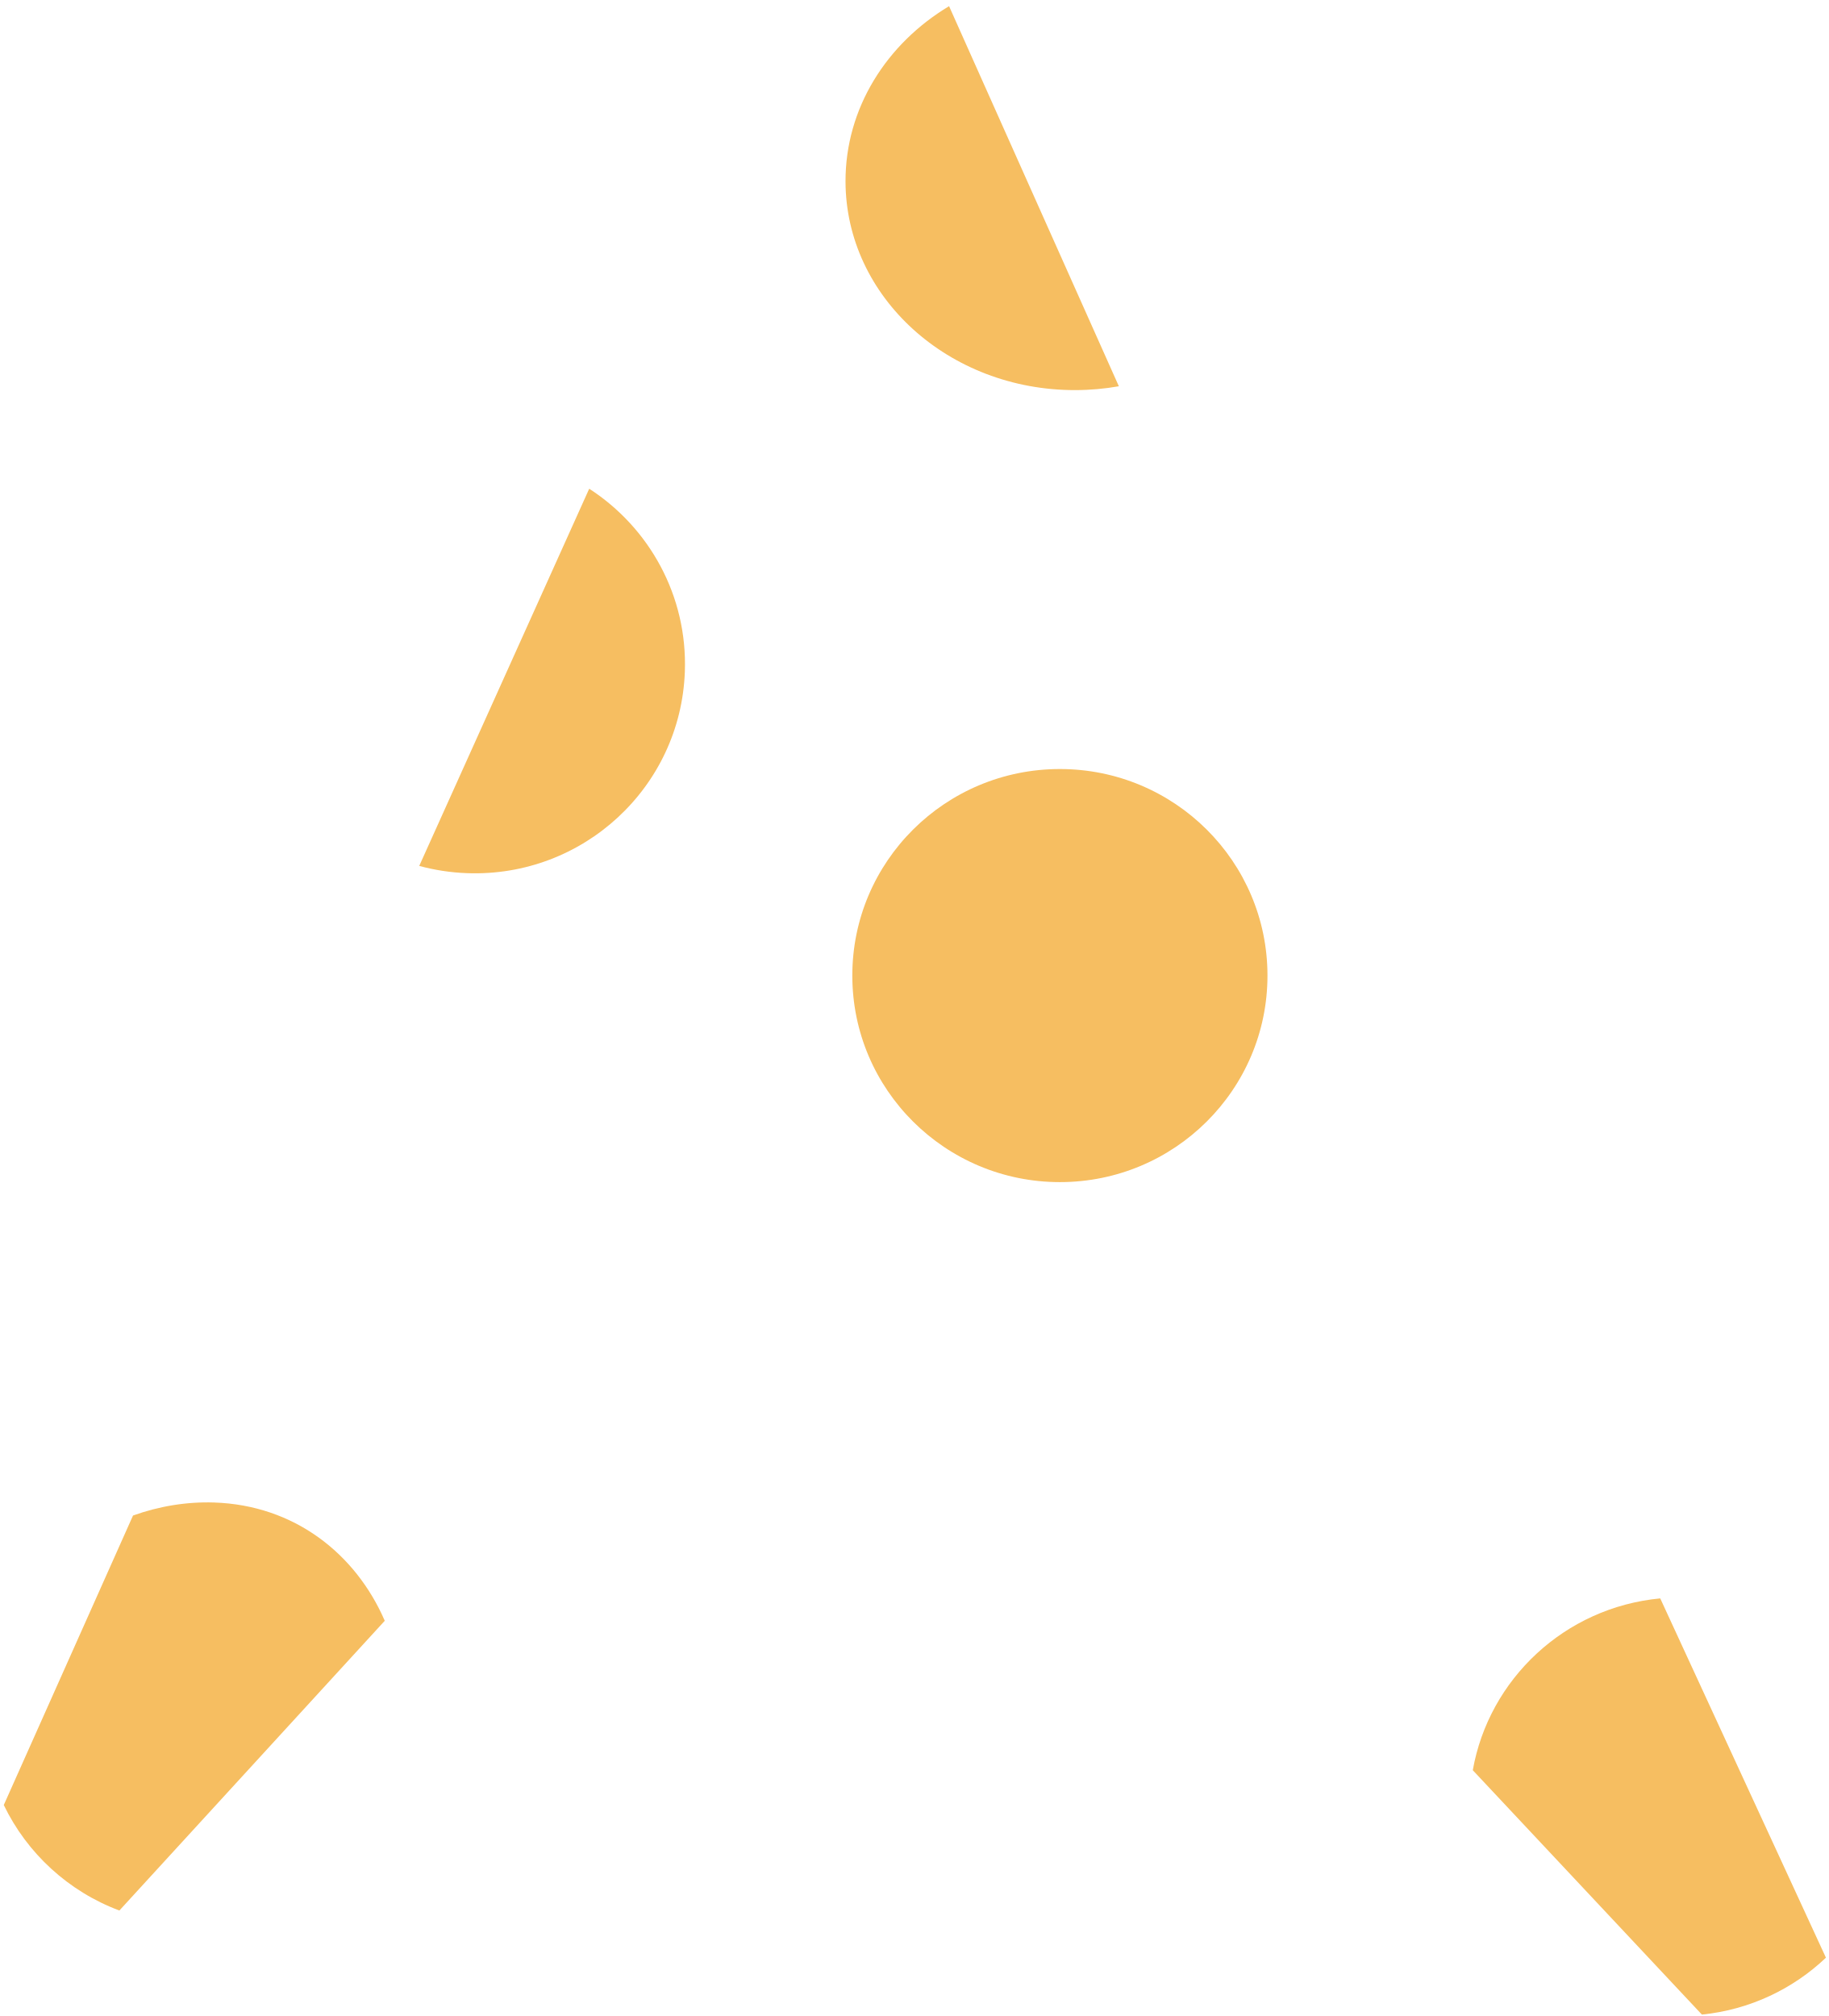
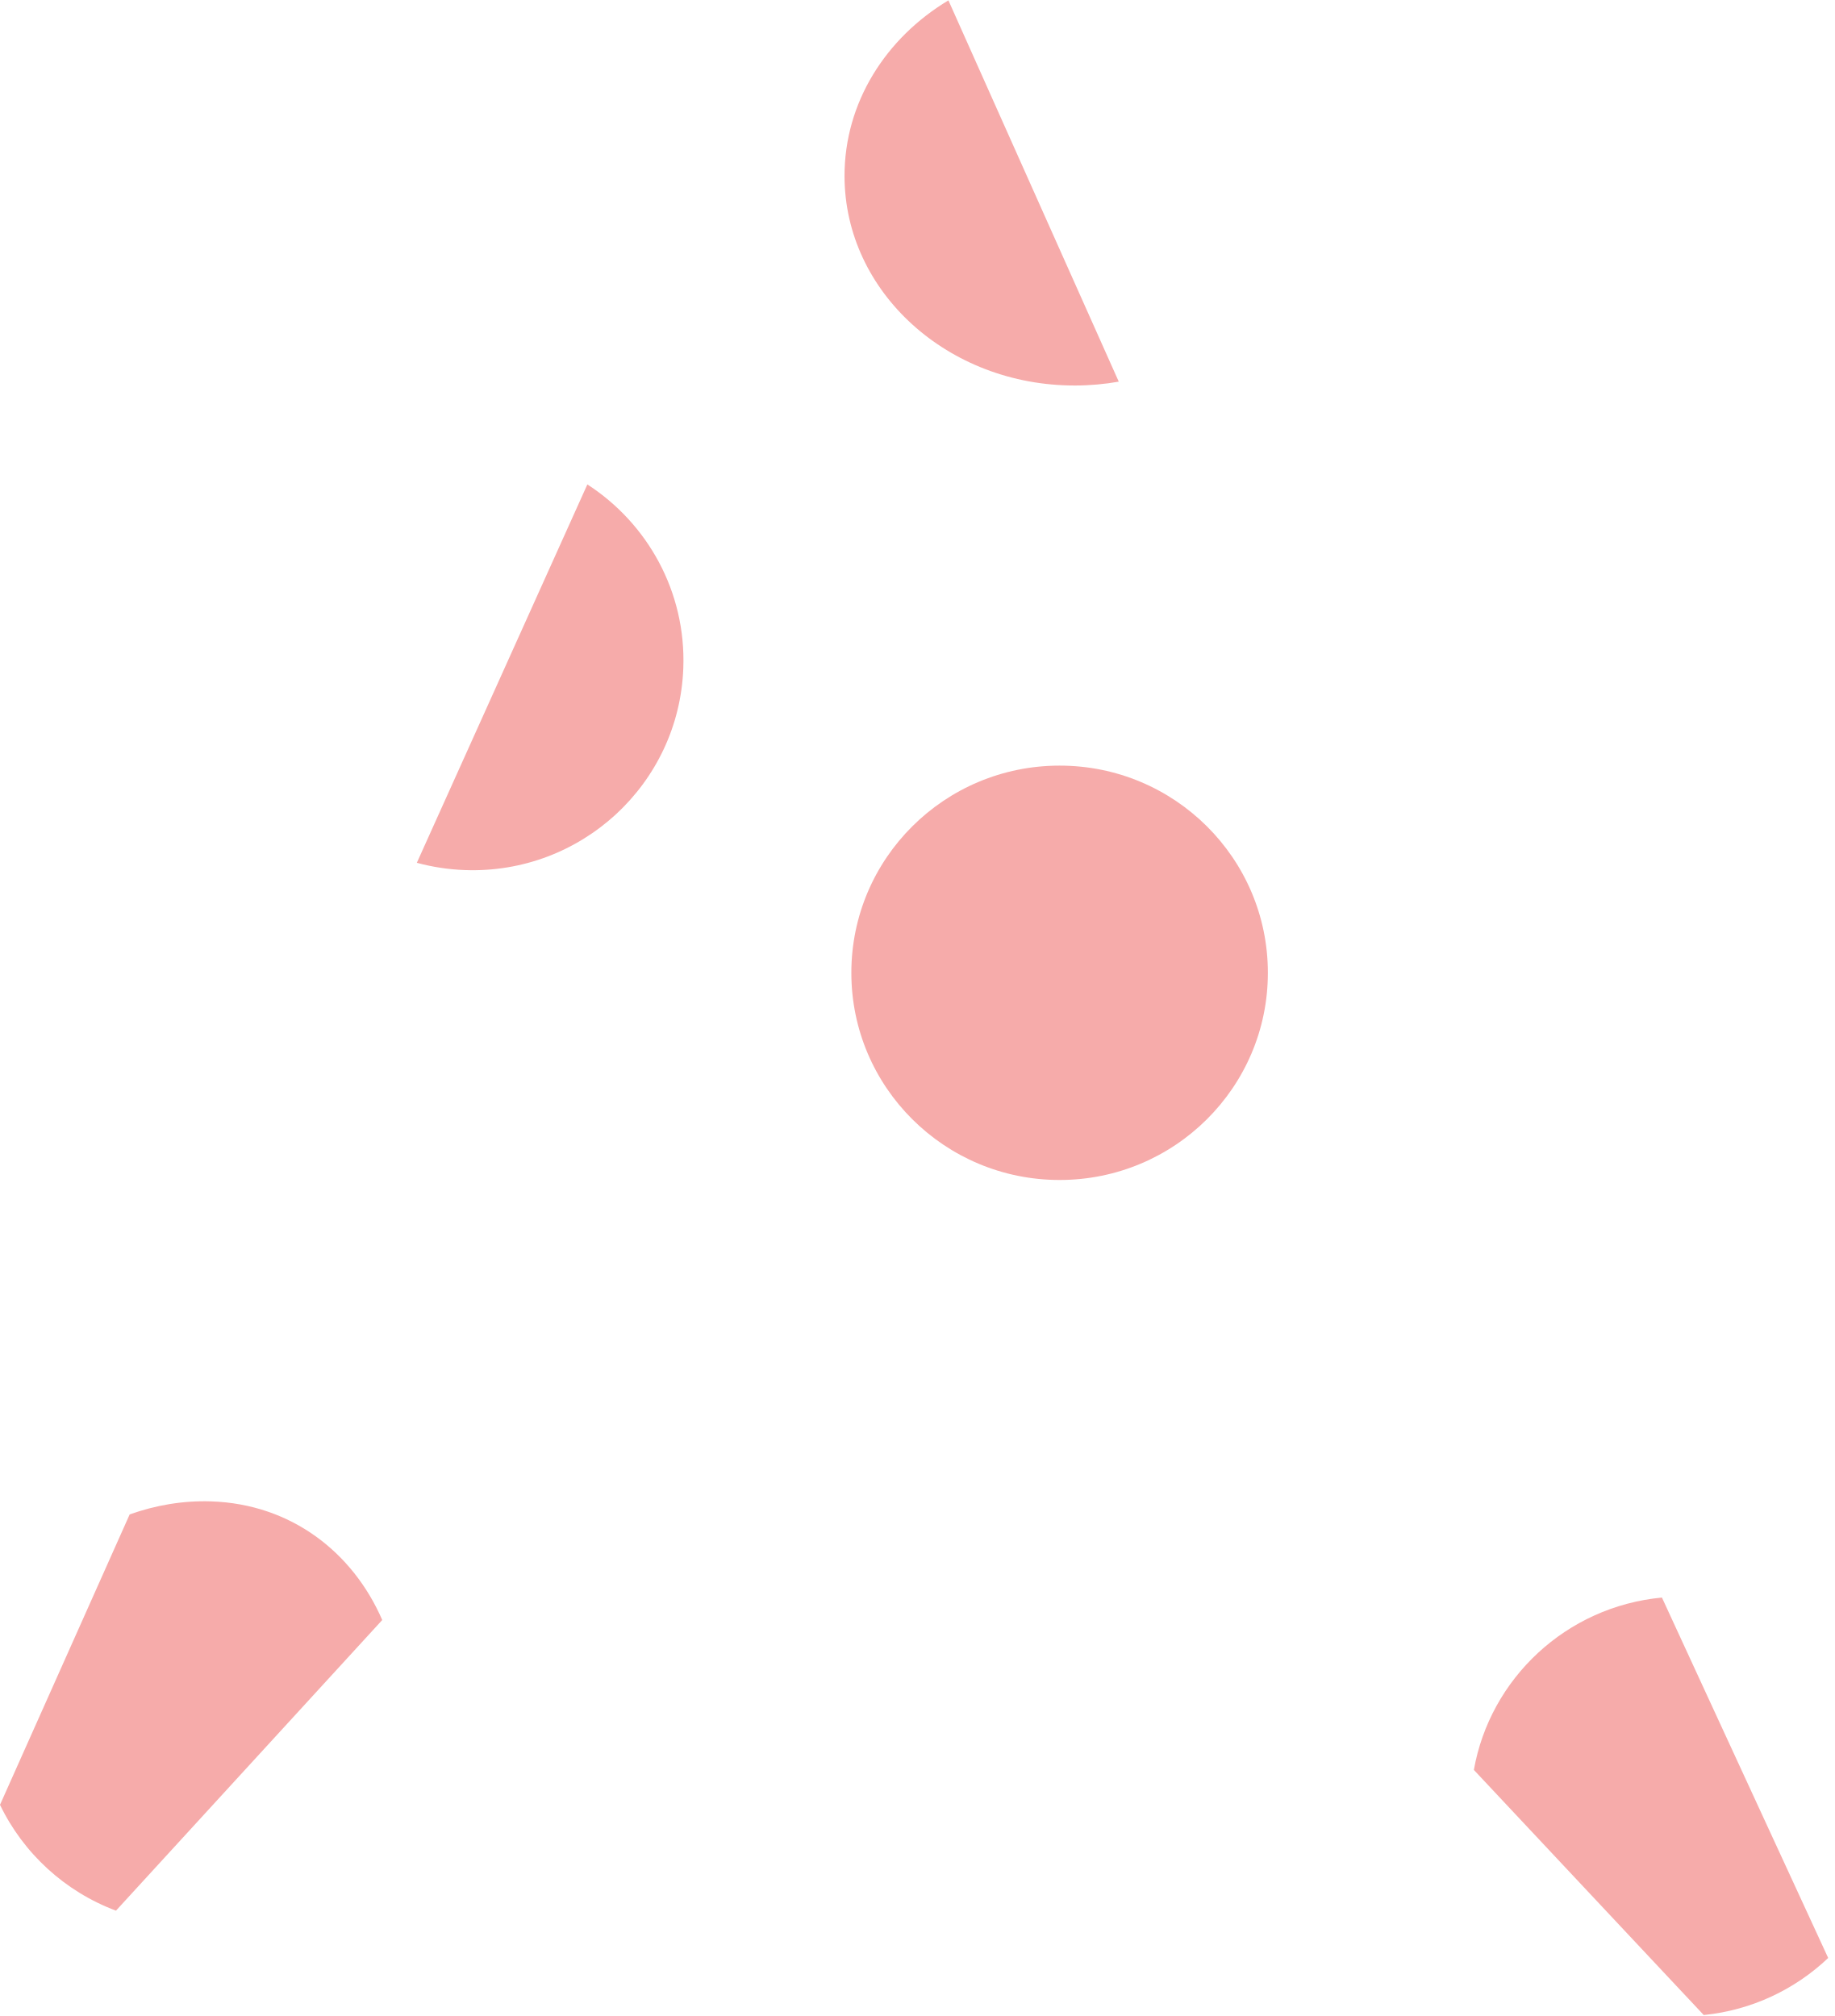
- <svg xmlns="http://www.w3.org/2000/svg" width="292" height="322" viewBox="0 0 292 322" fill="none">
-   <ellipse cx="169.281" cy="155.821" rx="33.153" ry="32.989" fill="#F6BE61" />
-   <path fill-rule="evenodd" clip-rule="evenodd" d="M151.581 0.985L178.698 61.695C176.451 62.093 174.131 62.303 171.757 62.309C151.52 62.353 135.082 47.434 135.042 28.988C135.016 17.283 141.598 6.971 151.581 0.985Z" fill="#F6BE61" />
-   <path fill-rule="evenodd" clip-rule="evenodd" d="M66.958 138.305L94.105 78.06C103.675 84.25 109.831 95.143 109.379 107.319C108.695 125.753 93.122 140.145 74.597 139.464C71.957 139.367 69.4 138.969 66.958 138.305Z" fill="#F6BE61" />
-   <path fill-rule="evenodd" clip-rule="evenodd" d="M21.245 242.063L0.604 288.301C4.317 296.007 10.922 302.104 19.066 305.152L61.452 258.874C56.779 248.105 46.968 240.409 34.214 239.984C29.77 239.836 25.372 240.585 21.245 242.063Z" fill="#F6BE61" />
-   <path fill-rule="evenodd" clip-rule="evenodd" d="M291.629 312.686L265.164 255.299C249.91 256.74 237.802 268.198 235.226 282.741L271.819 321.774C279.508 320.993 286.386 317.666 291.629 312.686Z" fill="#F6BE61" />
+ <svg xmlns="http://www.w3.org/2000/svg" width="292" height="321" viewBox="0 0 292 321" fill="none">
+   <ellipse cx="168.677" cy="154.895" rx="33.153" ry="32.989" fill="#F6ABAA" />
+   <path fill-rule="evenodd" clip-rule="evenodd" d="M150.977 0.059L178.094 60.769C175.847 61.167 173.527 61.377 171.153 61.383C150.916 61.427 134.478 46.508 134.438 28.062C134.412 16.358 140.994 6.045 150.977 0.059Z" fill="#F6ABAA" />
+   <path fill-rule="evenodd" clip-rule="evenodd" d="M66.354 137.379L93.501 77.134C103.071 83.324 109.227 94.217 108.775 106.393C108.091 124.827 92.518 139.219 73.993 138.538C71.353 138.441 68.796 138.043 66.354 137.379Z" fill="#F6ABAA" />
+   <path fill-rule="evenodd" clip-rule="evenodd" d="M20.641 241.137L0 287.375C3.713 295.082 10.318 301.179 18.462 304.227L60.848 257.948C56.175 247.179 46.364 239.483 33.61 239.058C29.166 238.911 24.768 239.659 20.641 241.137Z" fill="#F6ABAA" />
+   <path fill-rule="evenodd" clip-rule="evenodd" d="M291.025 311.76L264.56 254.373C249.306 255.814 237.198 267.272 234.622 281.816L271.215 320.848C278.904 320.068 285.782 316.74 291.025 311.76Z" fill="#F6ABAA" />
</svg>
